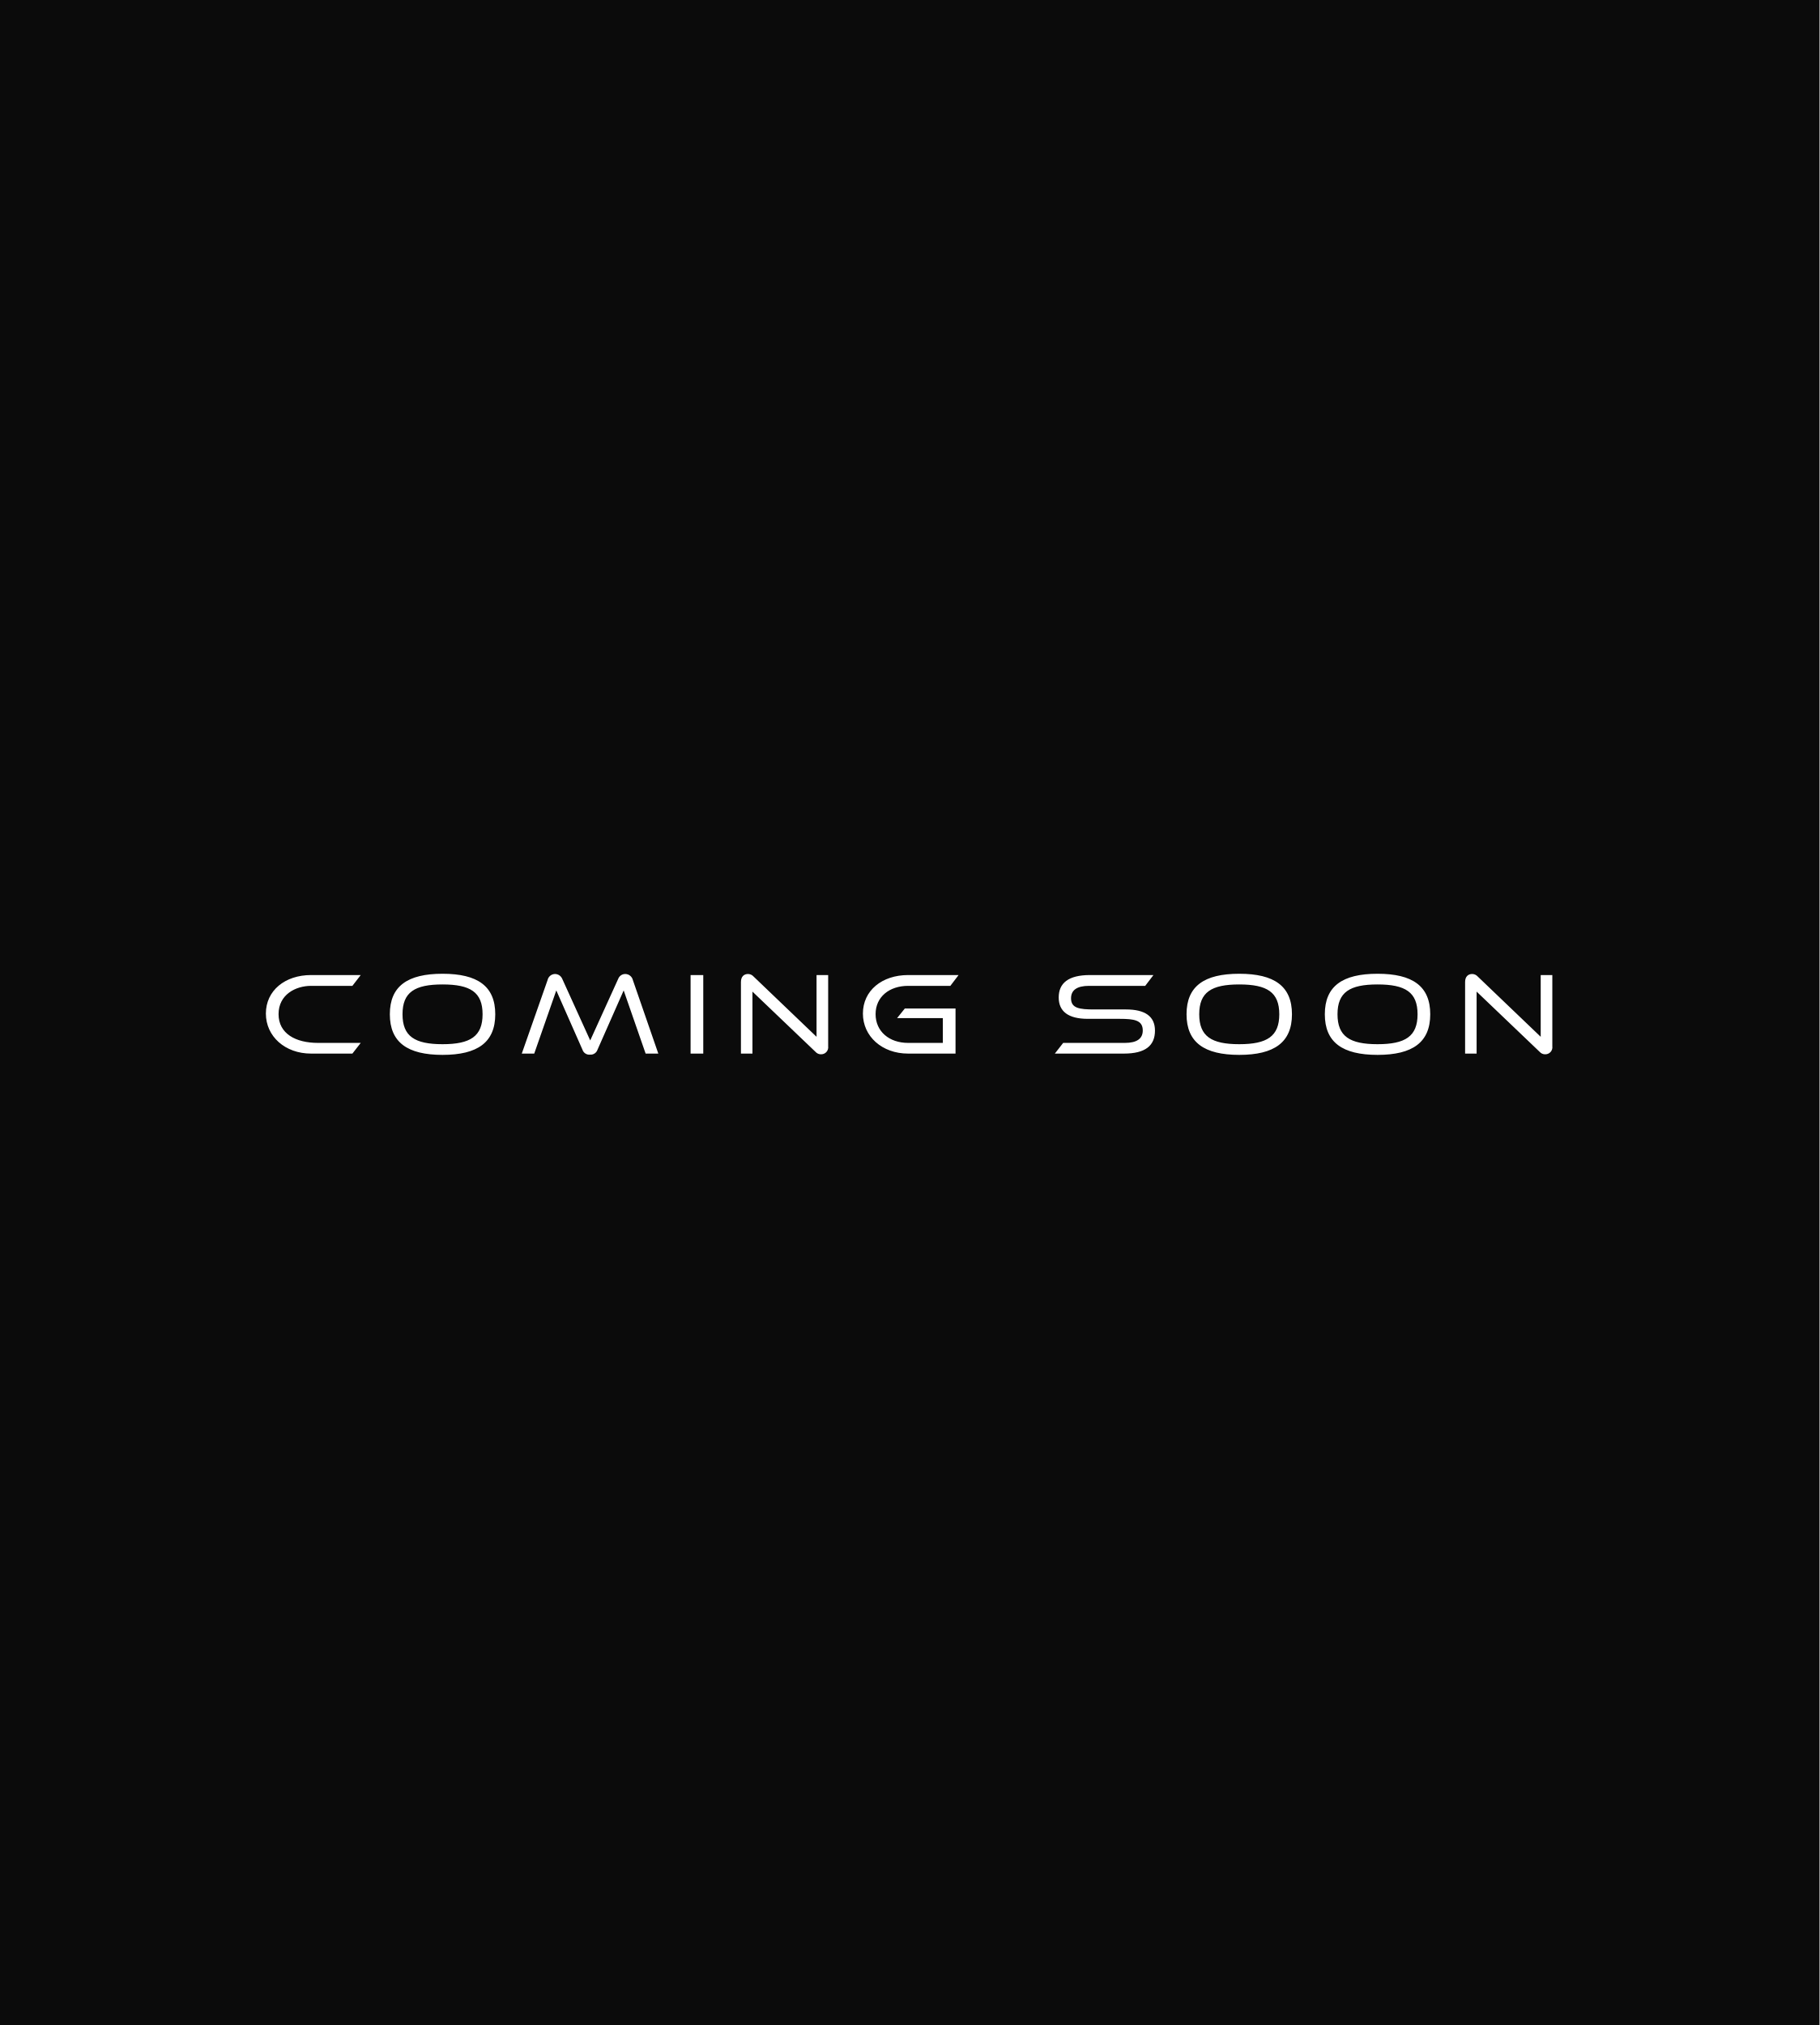
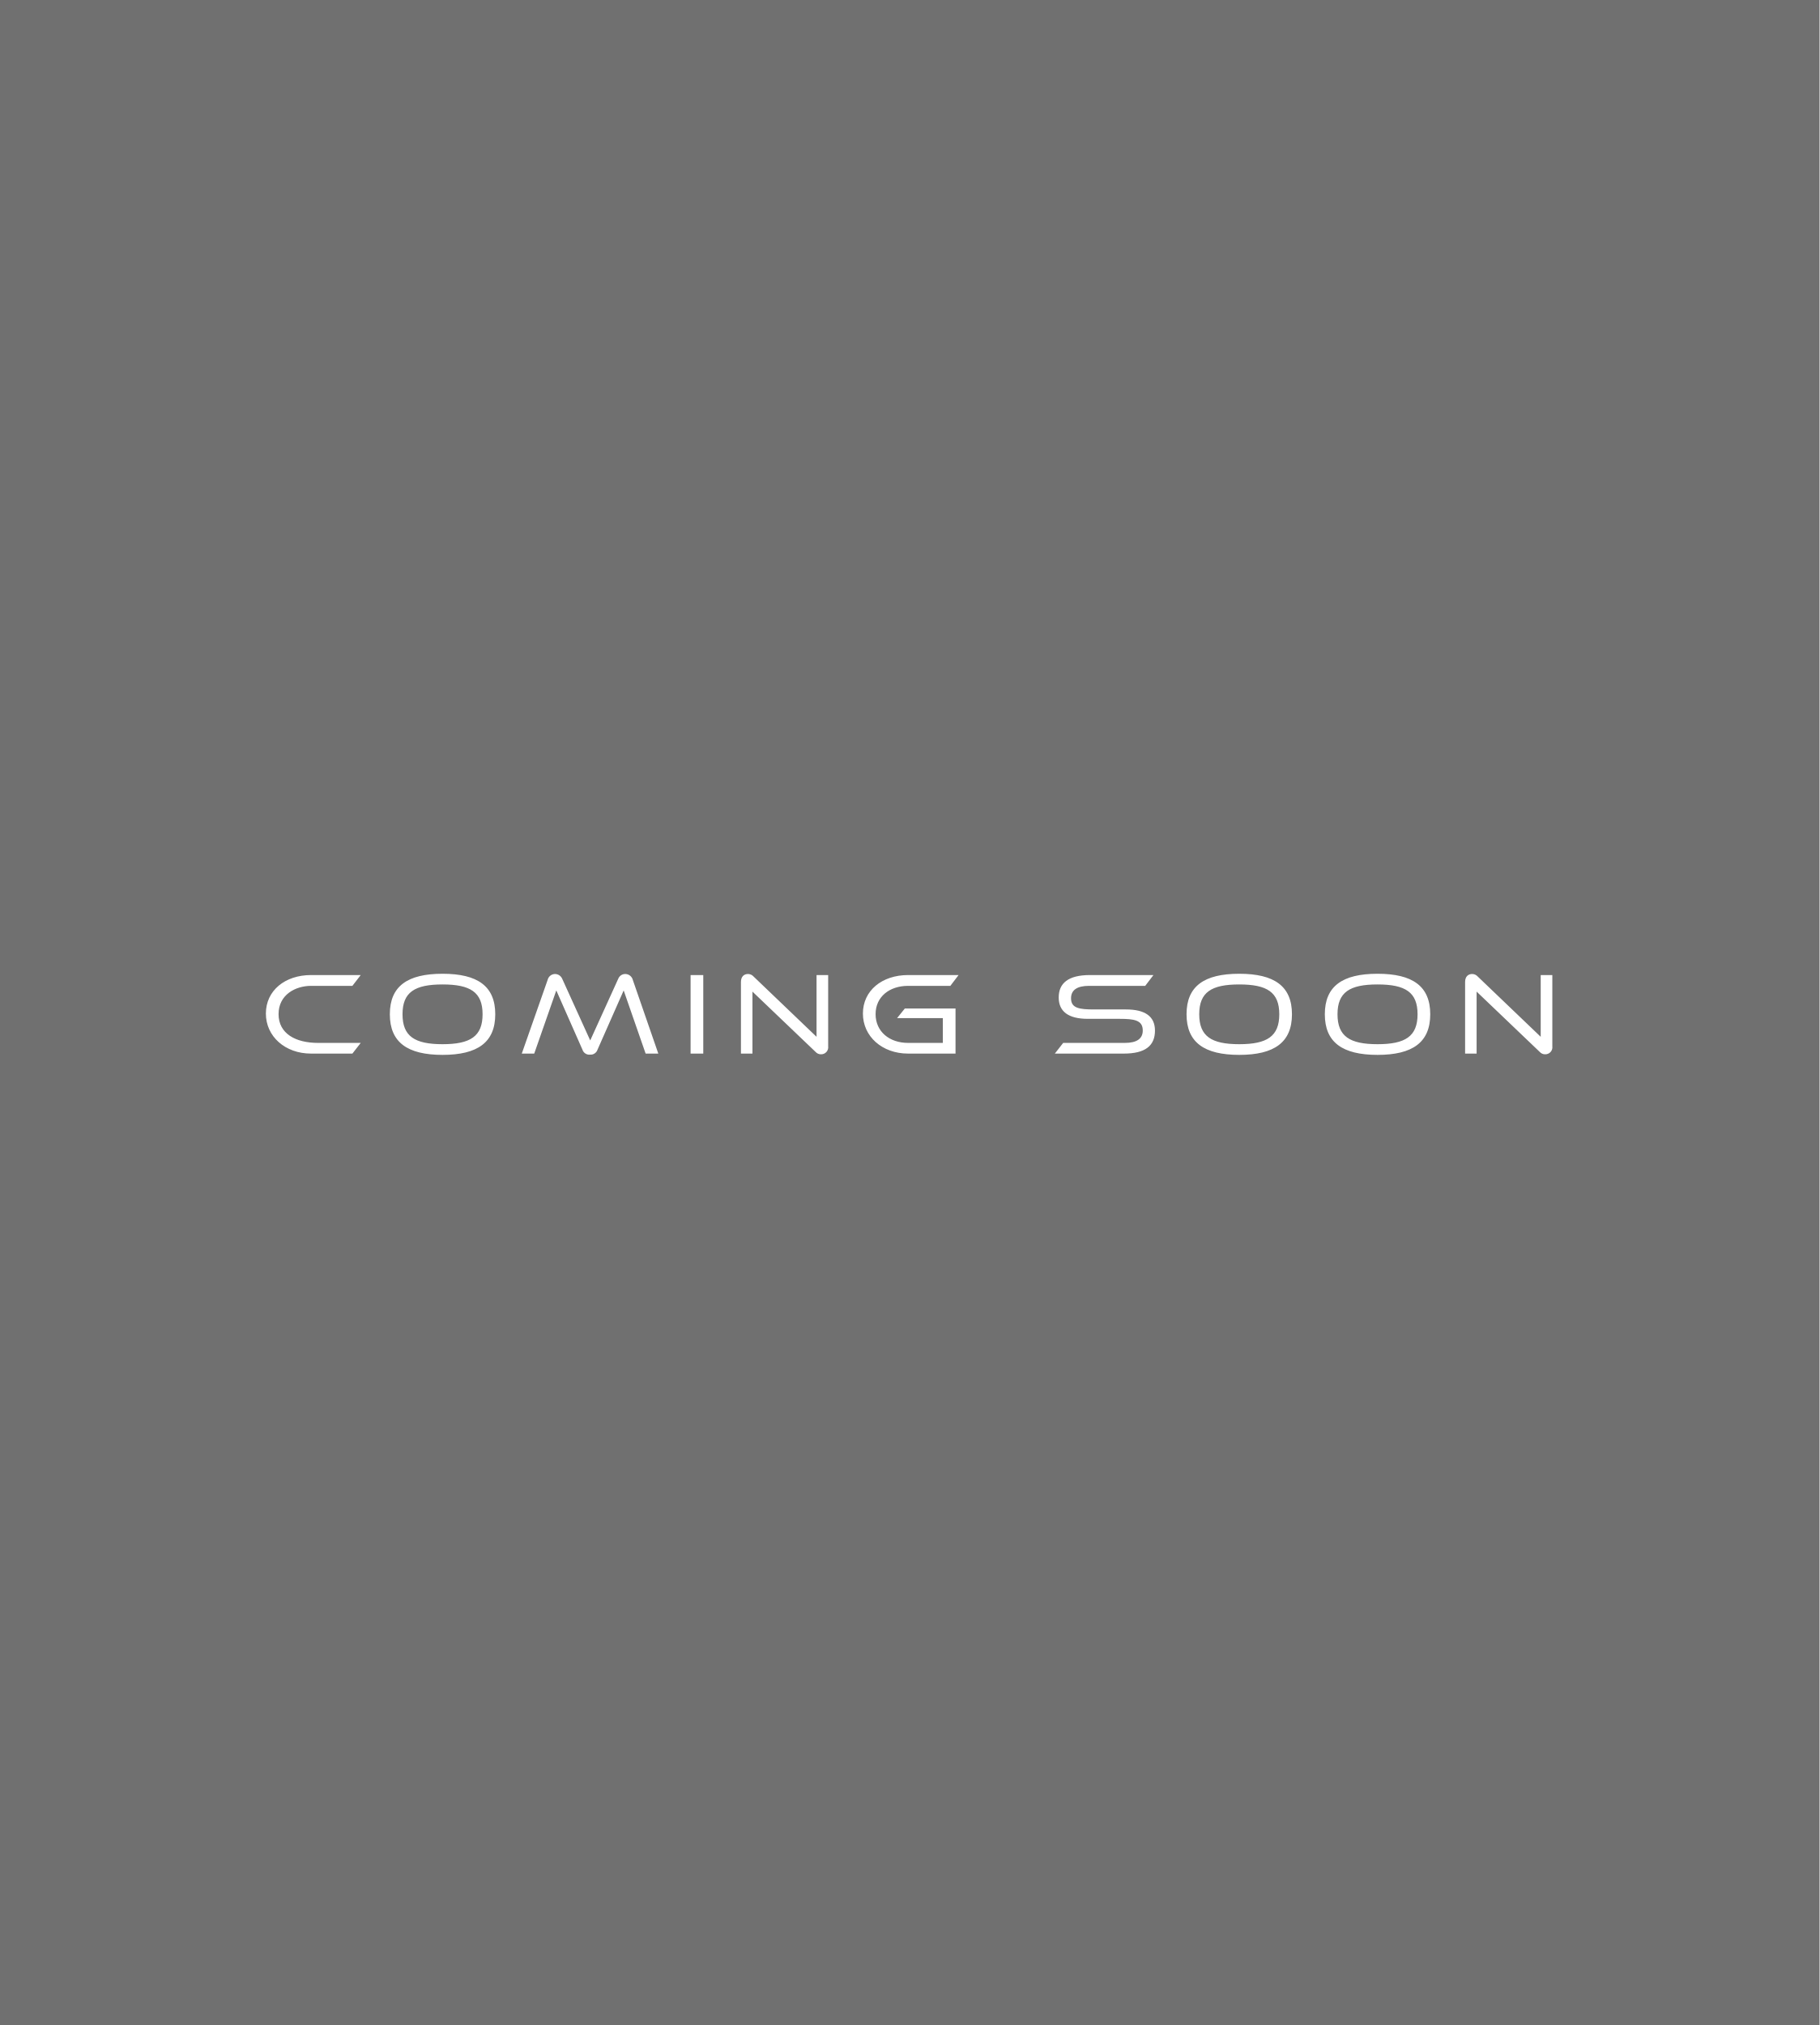
<svg xmlns="http://www.w3.org/2000/svg" width="620" height="690" viewBox="0 0 620 690">
  <g id="表紙画像" transform="translate(0 -3962)">
-     <rect id="長方形_66" data-name="長方形 66" width="620" height="690" transform="translate(0 3962)" fill="#0b0b0b" />
+     <rect id="長方形_66" data-name="長方形 66" width="620" height="690" transform="translate(0 3962)" fill="#707070" />
    <path id="ABOUT-COMING_SOON" data-name="ABOUT-COMING SOON" d="M31.08,0l2.84-3.64H19.36c-7.56,0-13.44-3.12-13.44-9.8S11.76-23.08,17-23.08H31.08l2.84-3.68H17c-8.88,0-15.4,5.28-15.4,13.12C1.6-5.88,8.12,0,17,0ZM79.76-13.4c0-9.56-6-13.8-17.96-13.8S43.84-22.96,43.84-13.4,49.84.44,61.8.44,79.76-3.84,79.76-13.4Zm-4.32,0c0,7.52-4.16,10.2-13.64,10.2S48.16-5.88,48.16-13.4,52.32-23.56,61.8-23.56,75.44-20.92,75.44-13.4ZM135.32,0l-8.68-25.08a2.673,2.673,0,0,0-2.52-2.04,2.554,2.554,0,0,0-2.44,1.6L112.12-4.48l-9.56-21.04a2.69,2.69,0,0,0-2.48-1.6,2.63,2.63,0,0,0-2.48,2.04L88.8,0h4.24l7.52-21.52,8.92,20.2A2.441,2.441,0,0,0,112.04.36a2.468,2.468,0,0,0,2.56-1.68l8.92-20.2L131,0Zm15.32,0V-26.76h-4.32V0Zm38.28-.56a2.4,2.4,0,0,0,1.84.8,2.393,2.393,0,0,0,2.44-2.72V-26.76h-3.96V-5.72L167.76-26.28a2.534,2.534,0,0,0-1.88-.84c-1.28,0-2.4.8-2.4,2.72V0h3.92V-21.12ZM236.6,0V-15.36H219.32l-2.64,3.28h15.6v8.44H220.44c-6.4,0-11.08-3.88-11.08-9.8s4.72-9.64,11.08-9.64h14.4l2.8-3.68h-17.2c-8.88,0-15.4,5.28-15.4,13.12,0,7.76,6.52,13.64,15.4,13.64Zm57.36,0c7.36,0,10.6-2.72,10.6-7.84,0-4.84-3.36-7.2-9.88-7.2h-10.8c-5.08,0-7.92-.4-7.92-3.8,0-2.8,2.04-4.24,6.12-4.24h19.16l2.8-3.68H282.4c-7.36,0-10.64,2.76-10.64,7.64,0,4.68,3.16,7.28,9.92,7.28h10.8c5,0,7.92.44,7.92,3.96,0,2.8-2,4.24-6.12,4.24h-21L270.44,0Zm57.28-13.4c0-9.56-6-13.8-17.96-13.8s-17.96,4.24-17.96,13.8S321.32.44,333.28.44,351.24-3.84,351.24-13.4Zm-4.32,0c0,7.52-4.16,10.2-13.64,10.2s-13.64-2.68-13.64-10.2,4.16-10.16,13.64-10.16S346.92-20.92,346.92-13.4Zm51.44,0c0-9.56-6-13.8-17.96-13.8s-17.96,4.24-17.96,13.8S368.44.44,380.4.44,398.36-3.84,398.36-13.4Zm-4.32,0c0,7.52-4.16,10.2-13.64,10.2s-13.64-2.68-13.64-10.2,4.16-10.16,13.64-10.16S394.04-20.92,394.04-13.4ZM435.68-.56a2.4,2.4,0,0,0,1.84.8,2.393,2.393,0,0,0,2.44-2.72V-26.76H436V-5.72L414.52-26.28a2.534,2.534,0,0,0-1.88-.84c-1.28,0-2.4.8-2.4,2.72V0h3.92V-21.12Z" transform="translate(89 4321)" fill="#fff" />
  </g>
</svg>
